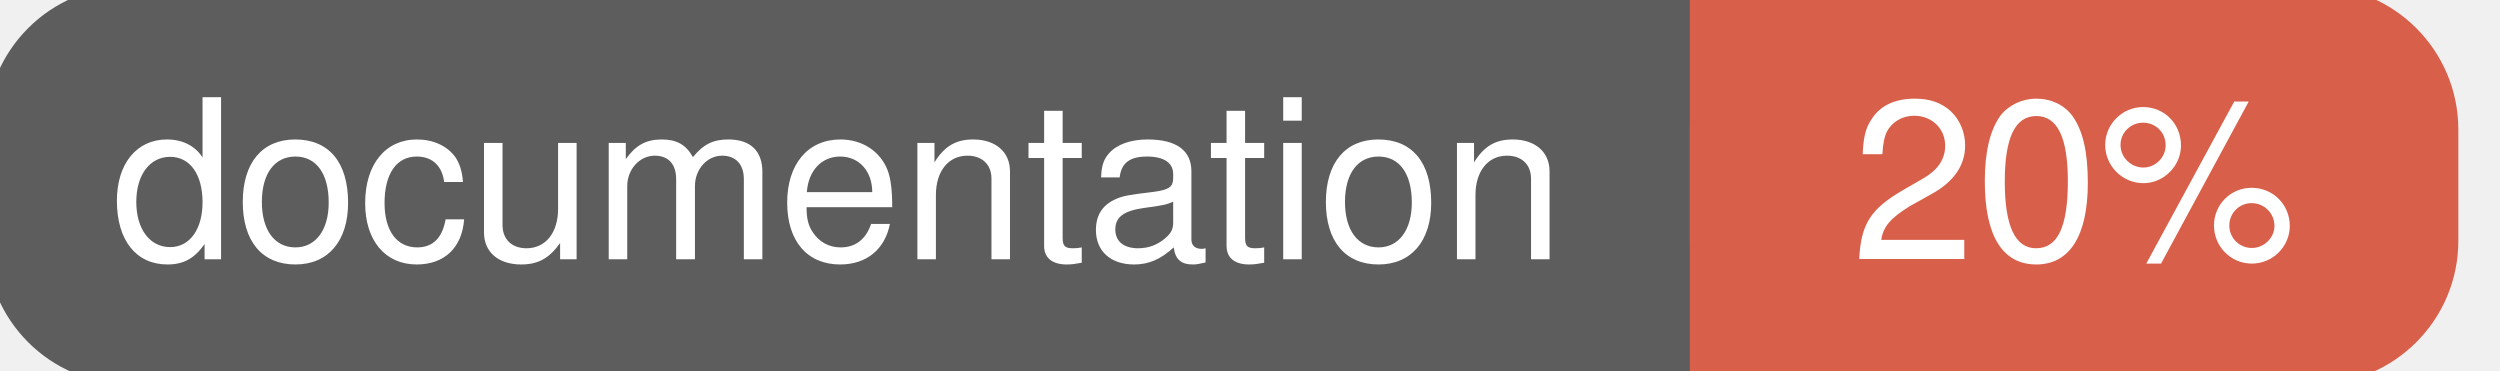
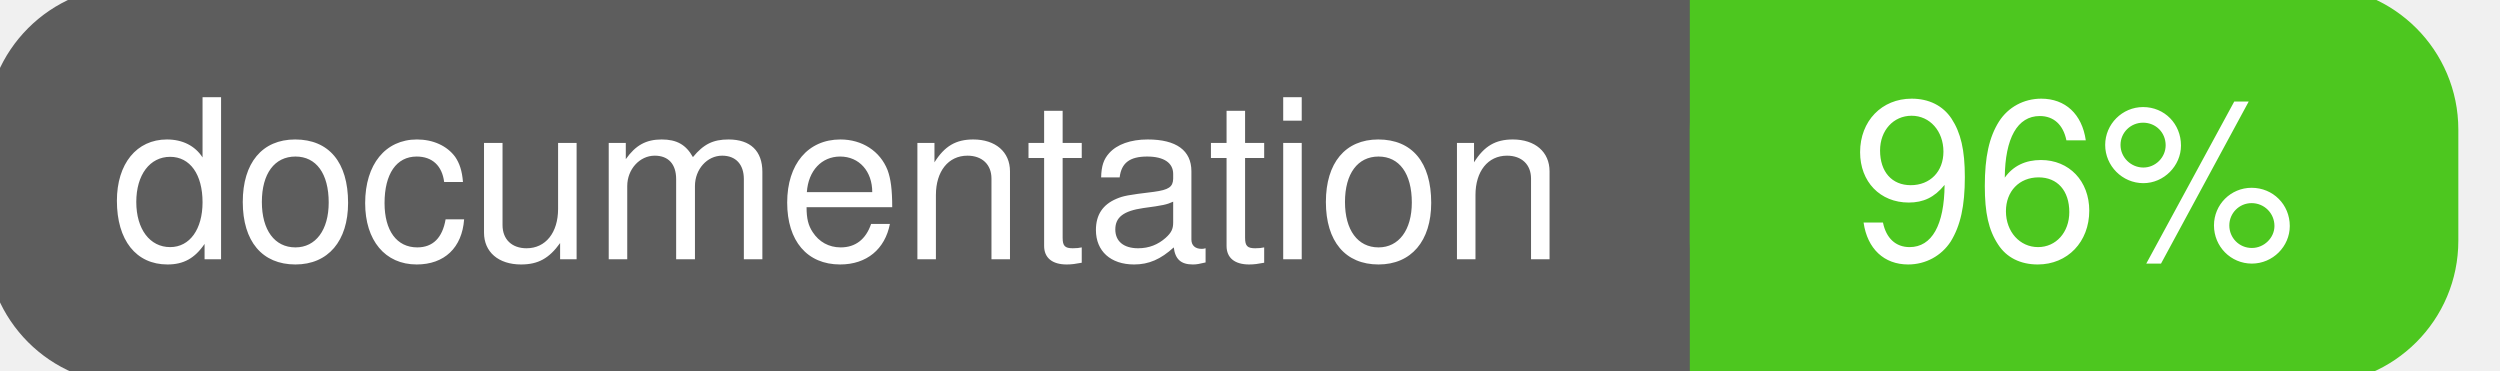
<svg xmlns="http://www.w3.org/2000/svg" width="135" height="20">
  <g>
    <rect id="svg_1" height="20" width="130" y="0" x="0" stroke-width="1.5" stroke="#5d5d5d" fill="#5d5d5d" rx="7" ry="7" />
-     <rect id="svg_2" height="20" width="40" y="0" x="92" stroke-width="1.5" stroke="#d8604b" fill="#d8604b" rx="7" ry="7" />
-     <rect id="svg_3" height="20" width="22" y="0" x="92" stroke-width="1.5" stroke="#d8604b" fill="#d8604b" />
+     <rect id="svg_2" height="20" width="40" y="0" x="92" stroke-width="1.5" stroke="#4dc71f" fill="#4dc71f" rx="7" ry="7" />
+     <rect id="svg_3" height="20" width="22" y="0" x="92" stroke-width="1.5" stroke="#4dc71f" fill="#4dc71f" />
    <text xml:space="preserve" text-anchor="start" font-family="Helvetica, Arial, sans-serif" font-size="12" id="svg_4" y="14" x="6" stroke-width="0" stroke="#5d5d5d" fill="#ffffff">documentation</text>
-     <text xml:space="preserve" text-anchor="middle" font-family="Helvetica, Arial, sans-serif" font-size="12" id="svg_5" y="14" x="112" stroke-width="0" stroke="#5d5d5d" fill="#ffffff" style="text-anchor: middle">20%</text>
+     <text xml:space="preserve" text-anchor="middle" font-family="Helvetica, Arial, sans-serif" font-size="12" id="svg_5" y="14" x="112" stroke-width="0" stroke="#5d5d5d" fill="#ffffff" style="text-anchor: middle">96%</text>
  </g>
</svg>
